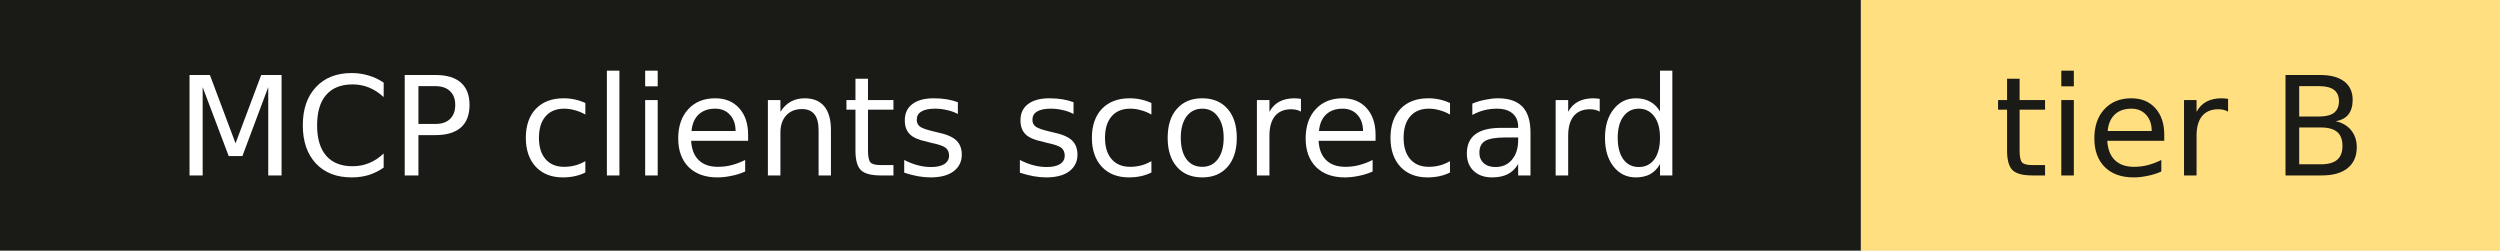
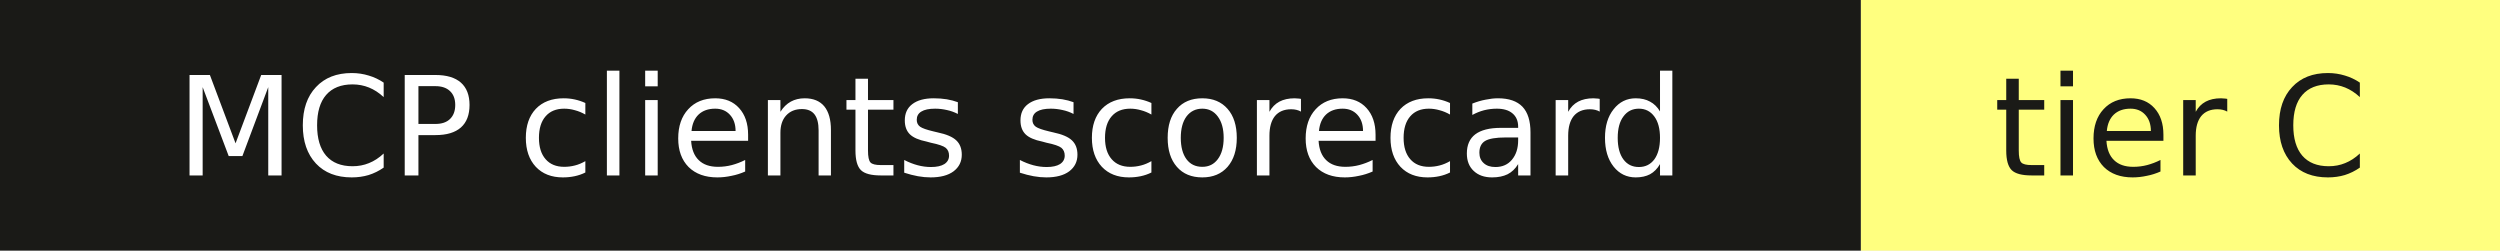
- <svg xmlns="http://www.w3.org/2000/svg" width="199.5" height="20" role="img" aria-label="MCP clients scorecard: tier B">
+ <svg xmlns="http://www.w3.org/2000/svg" width="199.5" height="20" role="img" aria-label="MCP clients scorecard: tier C">
  <rect width="148.5" height="20" fill="#1A1A17" />
-   <rect x="148.5" width="51" height="20" fill="#FFDF7F" />
+   <rect x="148.5" width="51" height="20" fill="#FFFF7F" />
  <g font-family="Verdana,DejaVu Sans,sans-serif" font-size="11">
    <g fill="#fff">
      <text x="74.25" y="14" text-anchor="middle" textLength="136.5">MCP clients scorecard</text>
    </g>
    <g fill="#1a1a17">
-       <text x="174" y="14" text-anchor="middle" textLength="39">tier B</text>
+       <text x="174" y="14" text-anchor="middle" textLength="39">tier C</text>
    </g>
  </g>
</svg>
